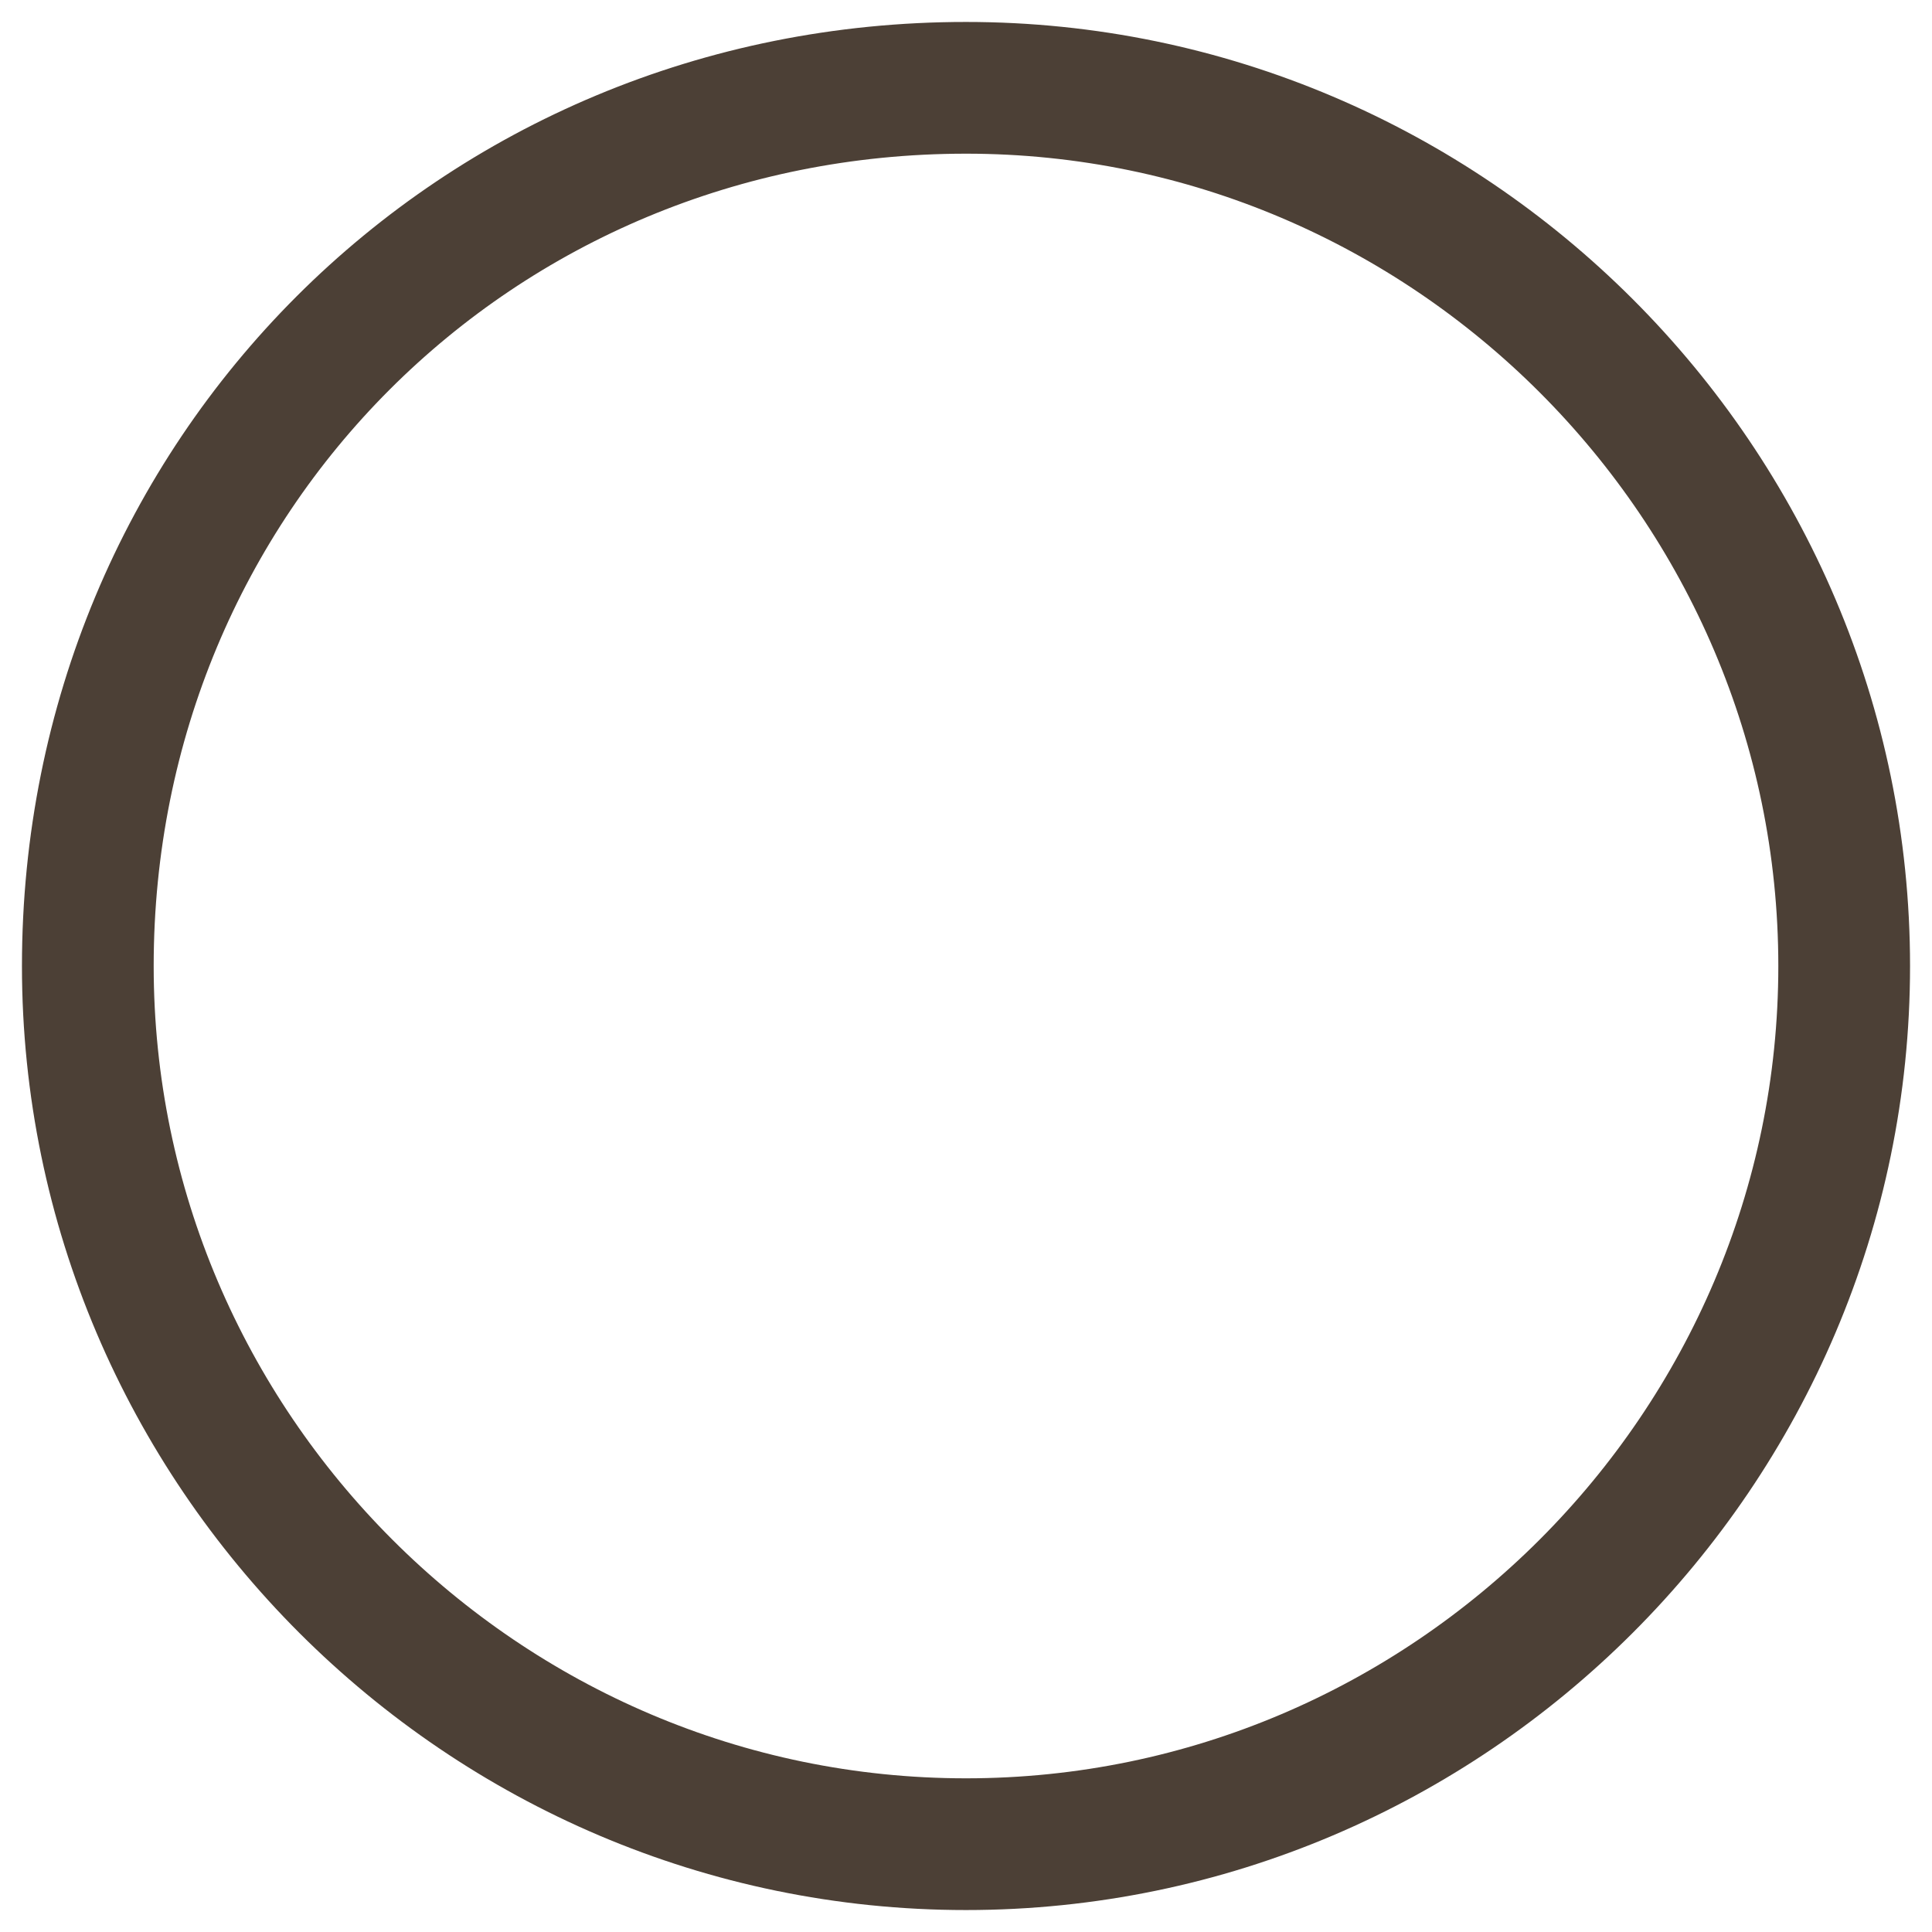
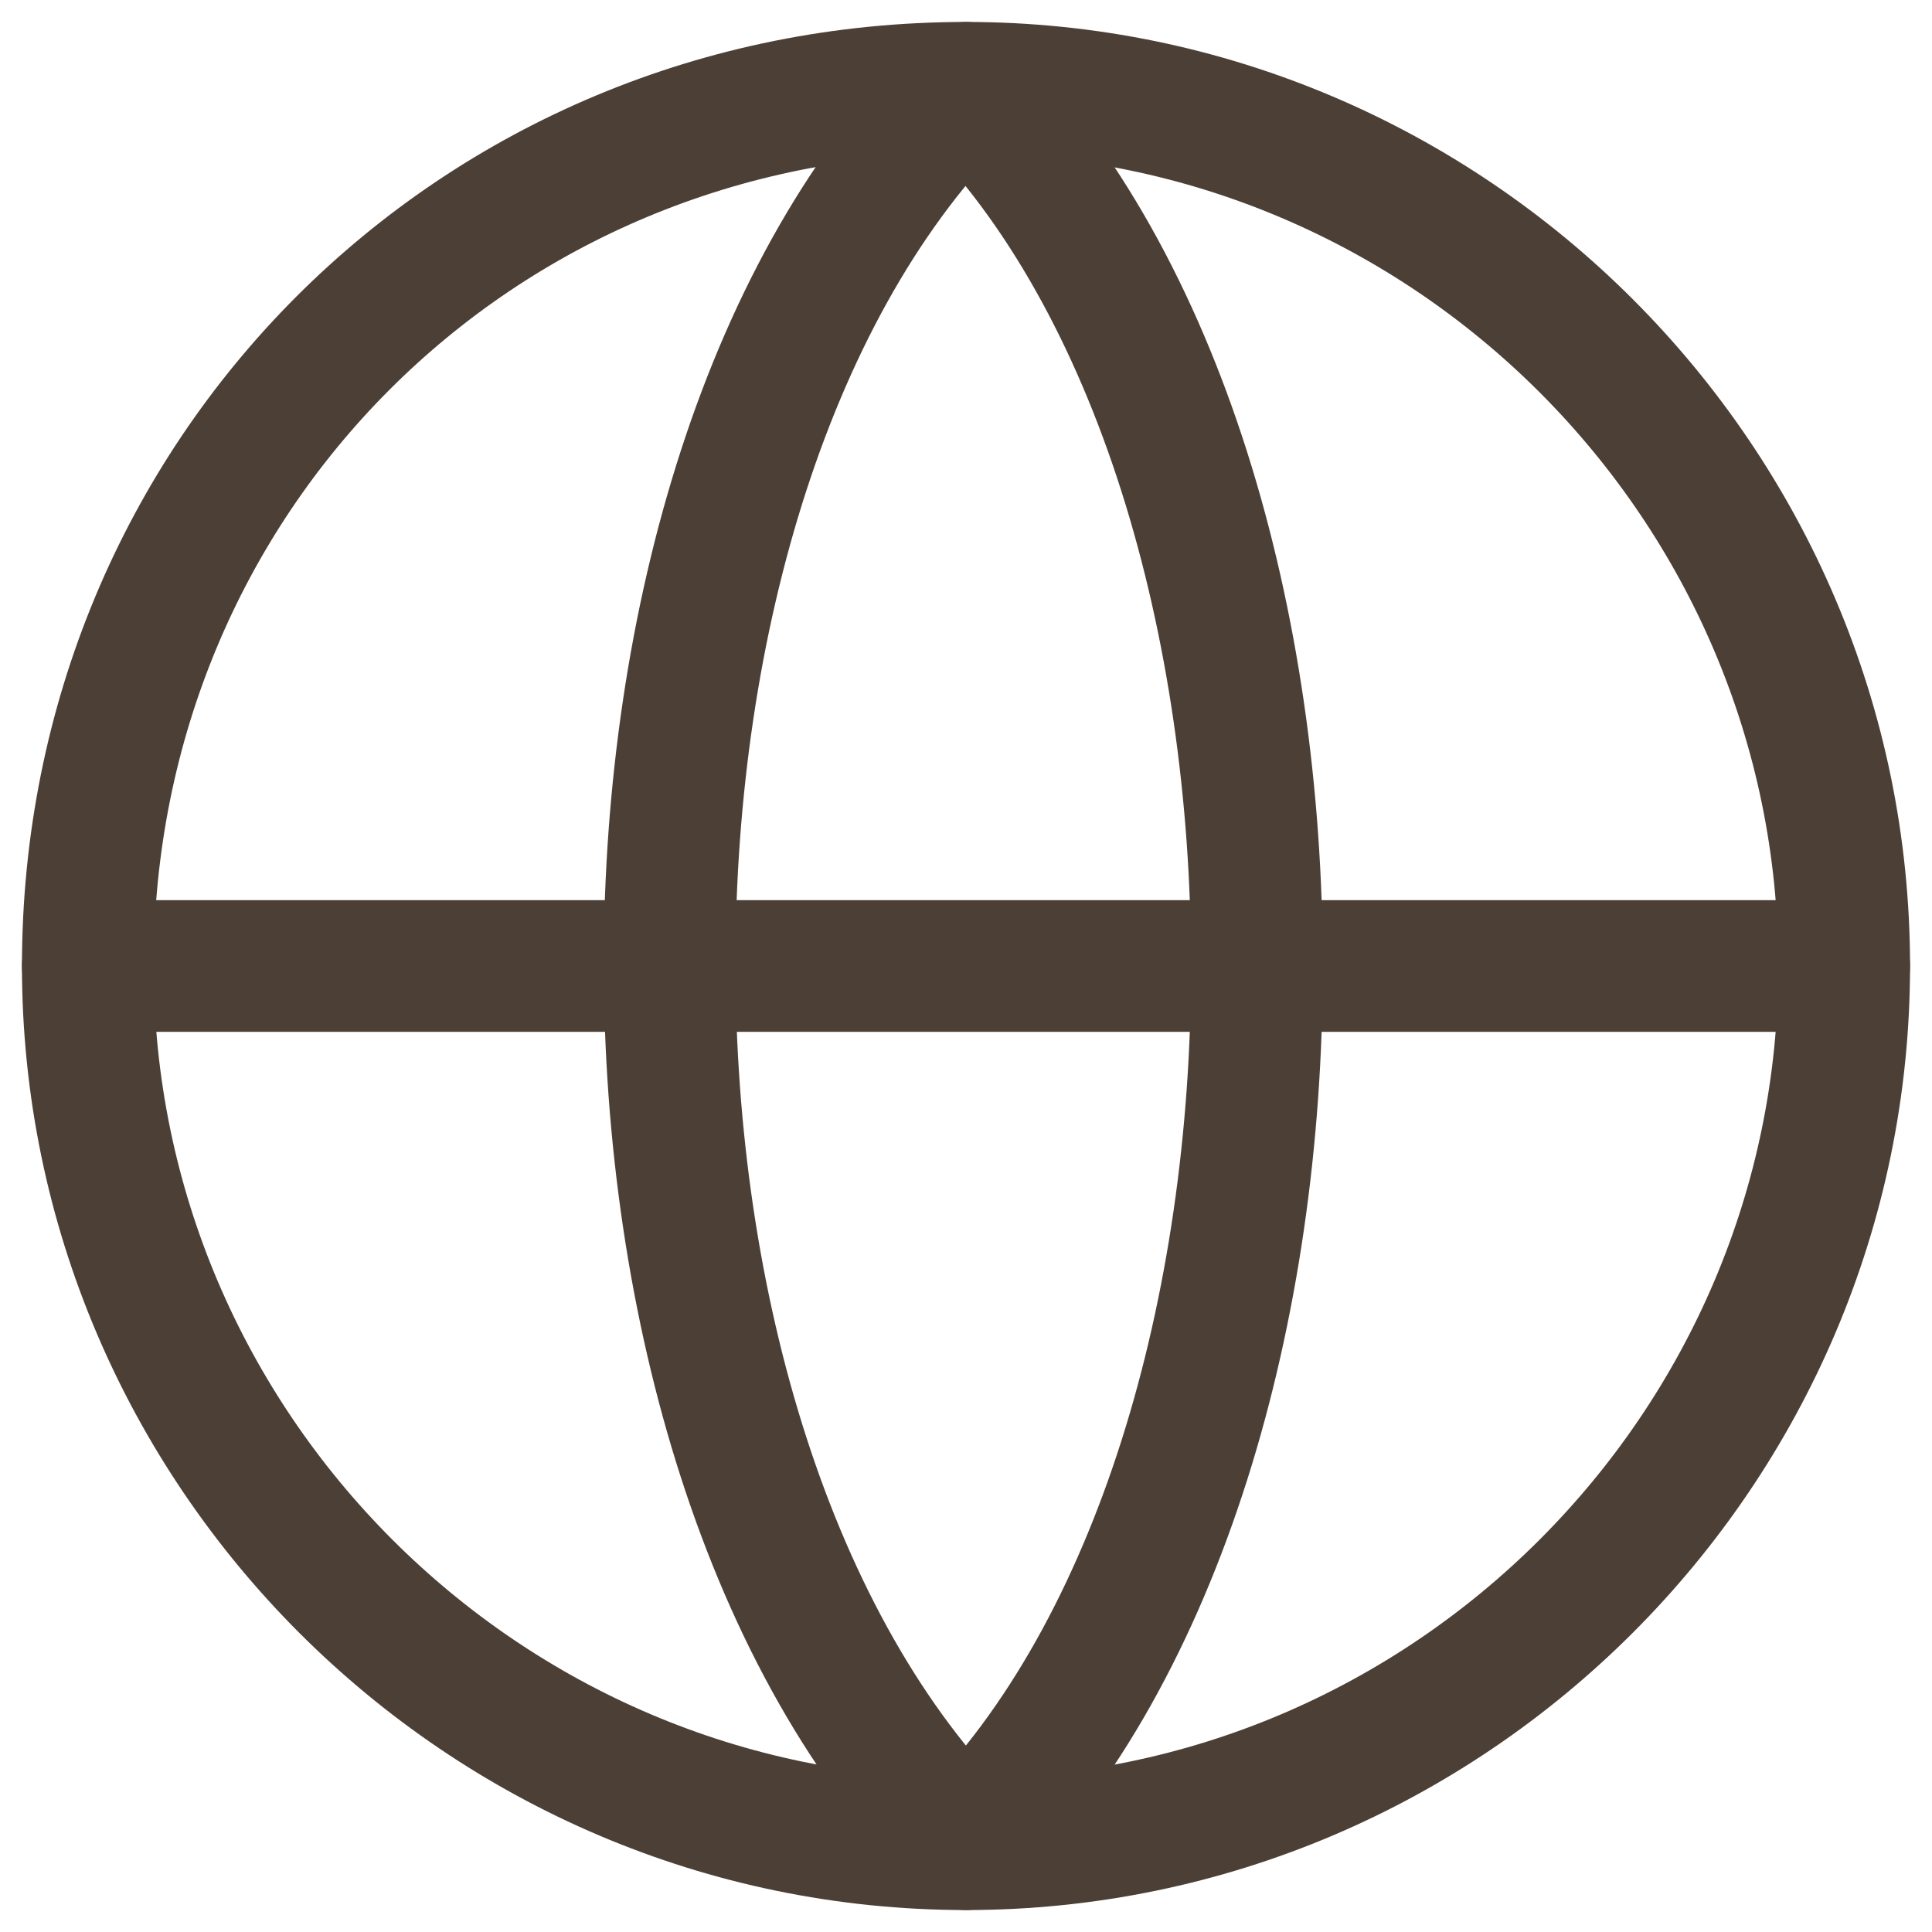
<svg xmlns="http://www.w3.org/2000/svg" width="22" height="22" viewBox="0 0 22 22" fill="none">
  <path d="M11 1C16.5 1 21 5.5 21 11C21 16.5 16.5 21 11 21C5.5 21 1 16.5 1 11C1 5.417 5.417 1 11 1Z" stroke="#4C4036" stroke-width="1.5" stroke-linecap="round" stroke-linejoin="round" />
+   <path d="M1 11H21" stroke="#4C4036" stroke-width="1.5" stroke-linecap="round" stroke-linejoin="round" />
+   <path d="M11 21C15.417 16.583 15.417 5.417 11 1C6.5 5.417 6.5 16.5 11 21Z" stroke="#4C4036" stroke-width="1.5" stroke-linecap="round" stroke-linejoin="round" />
</svg>
